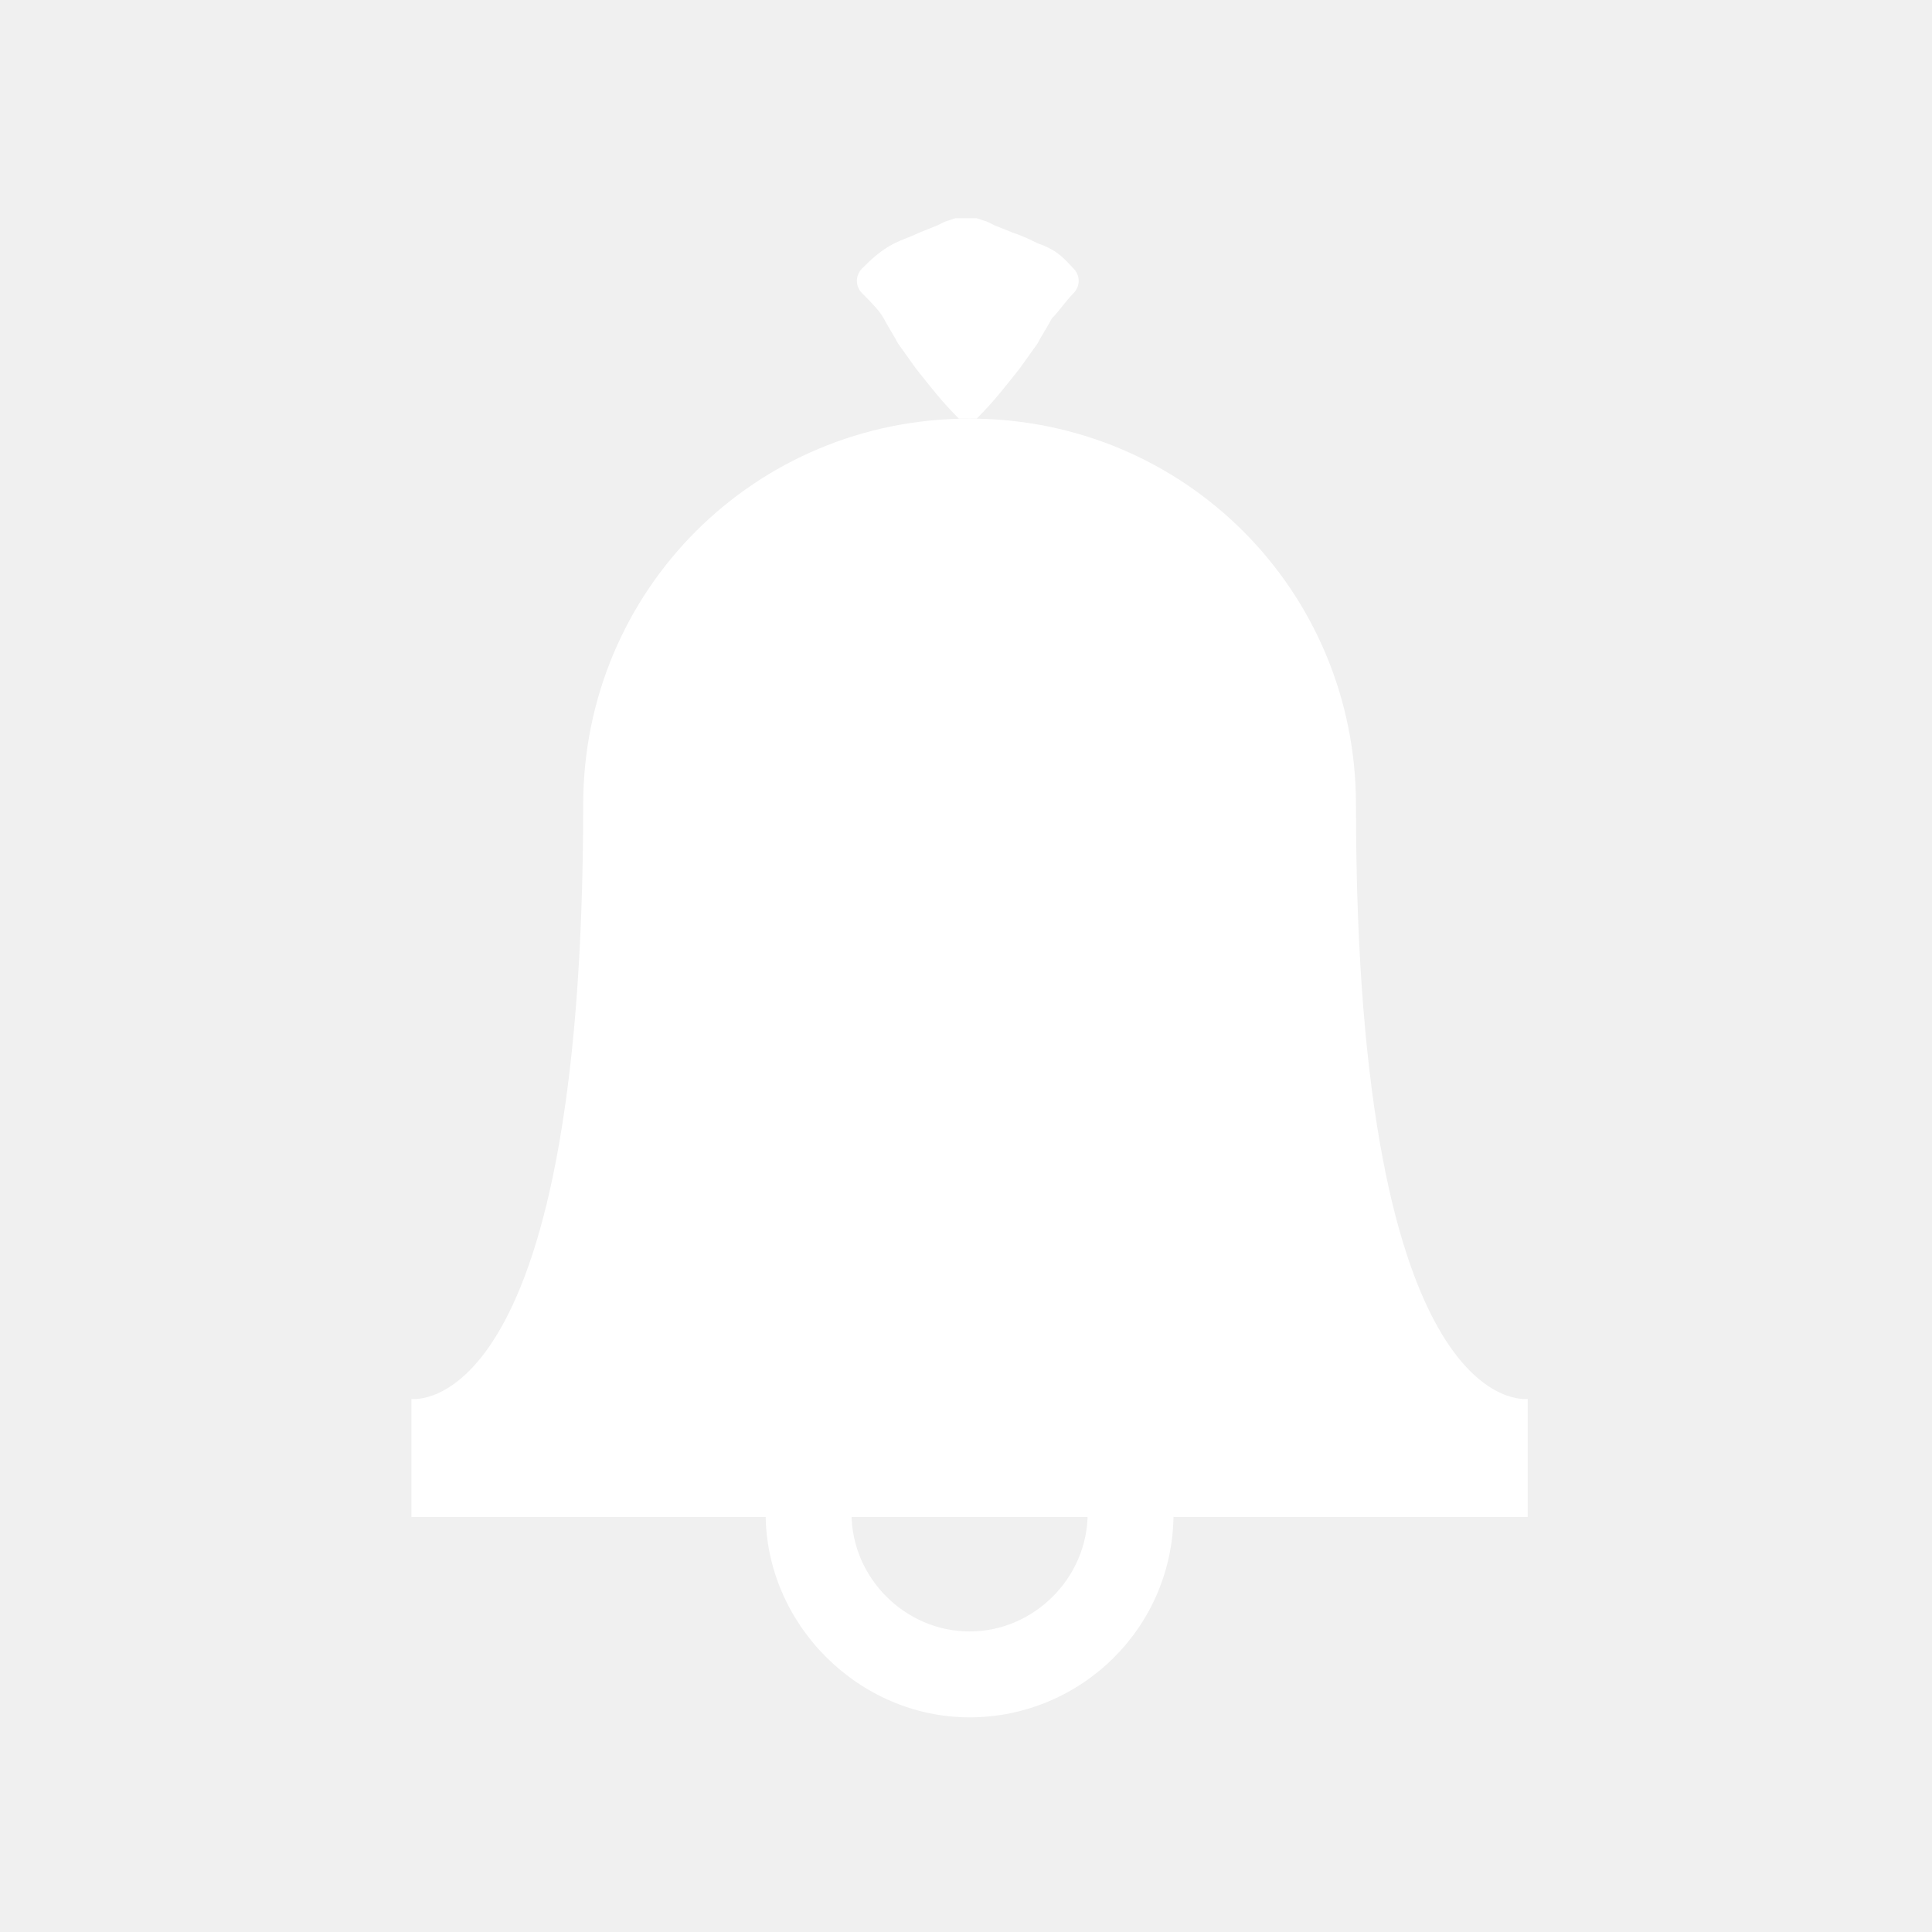
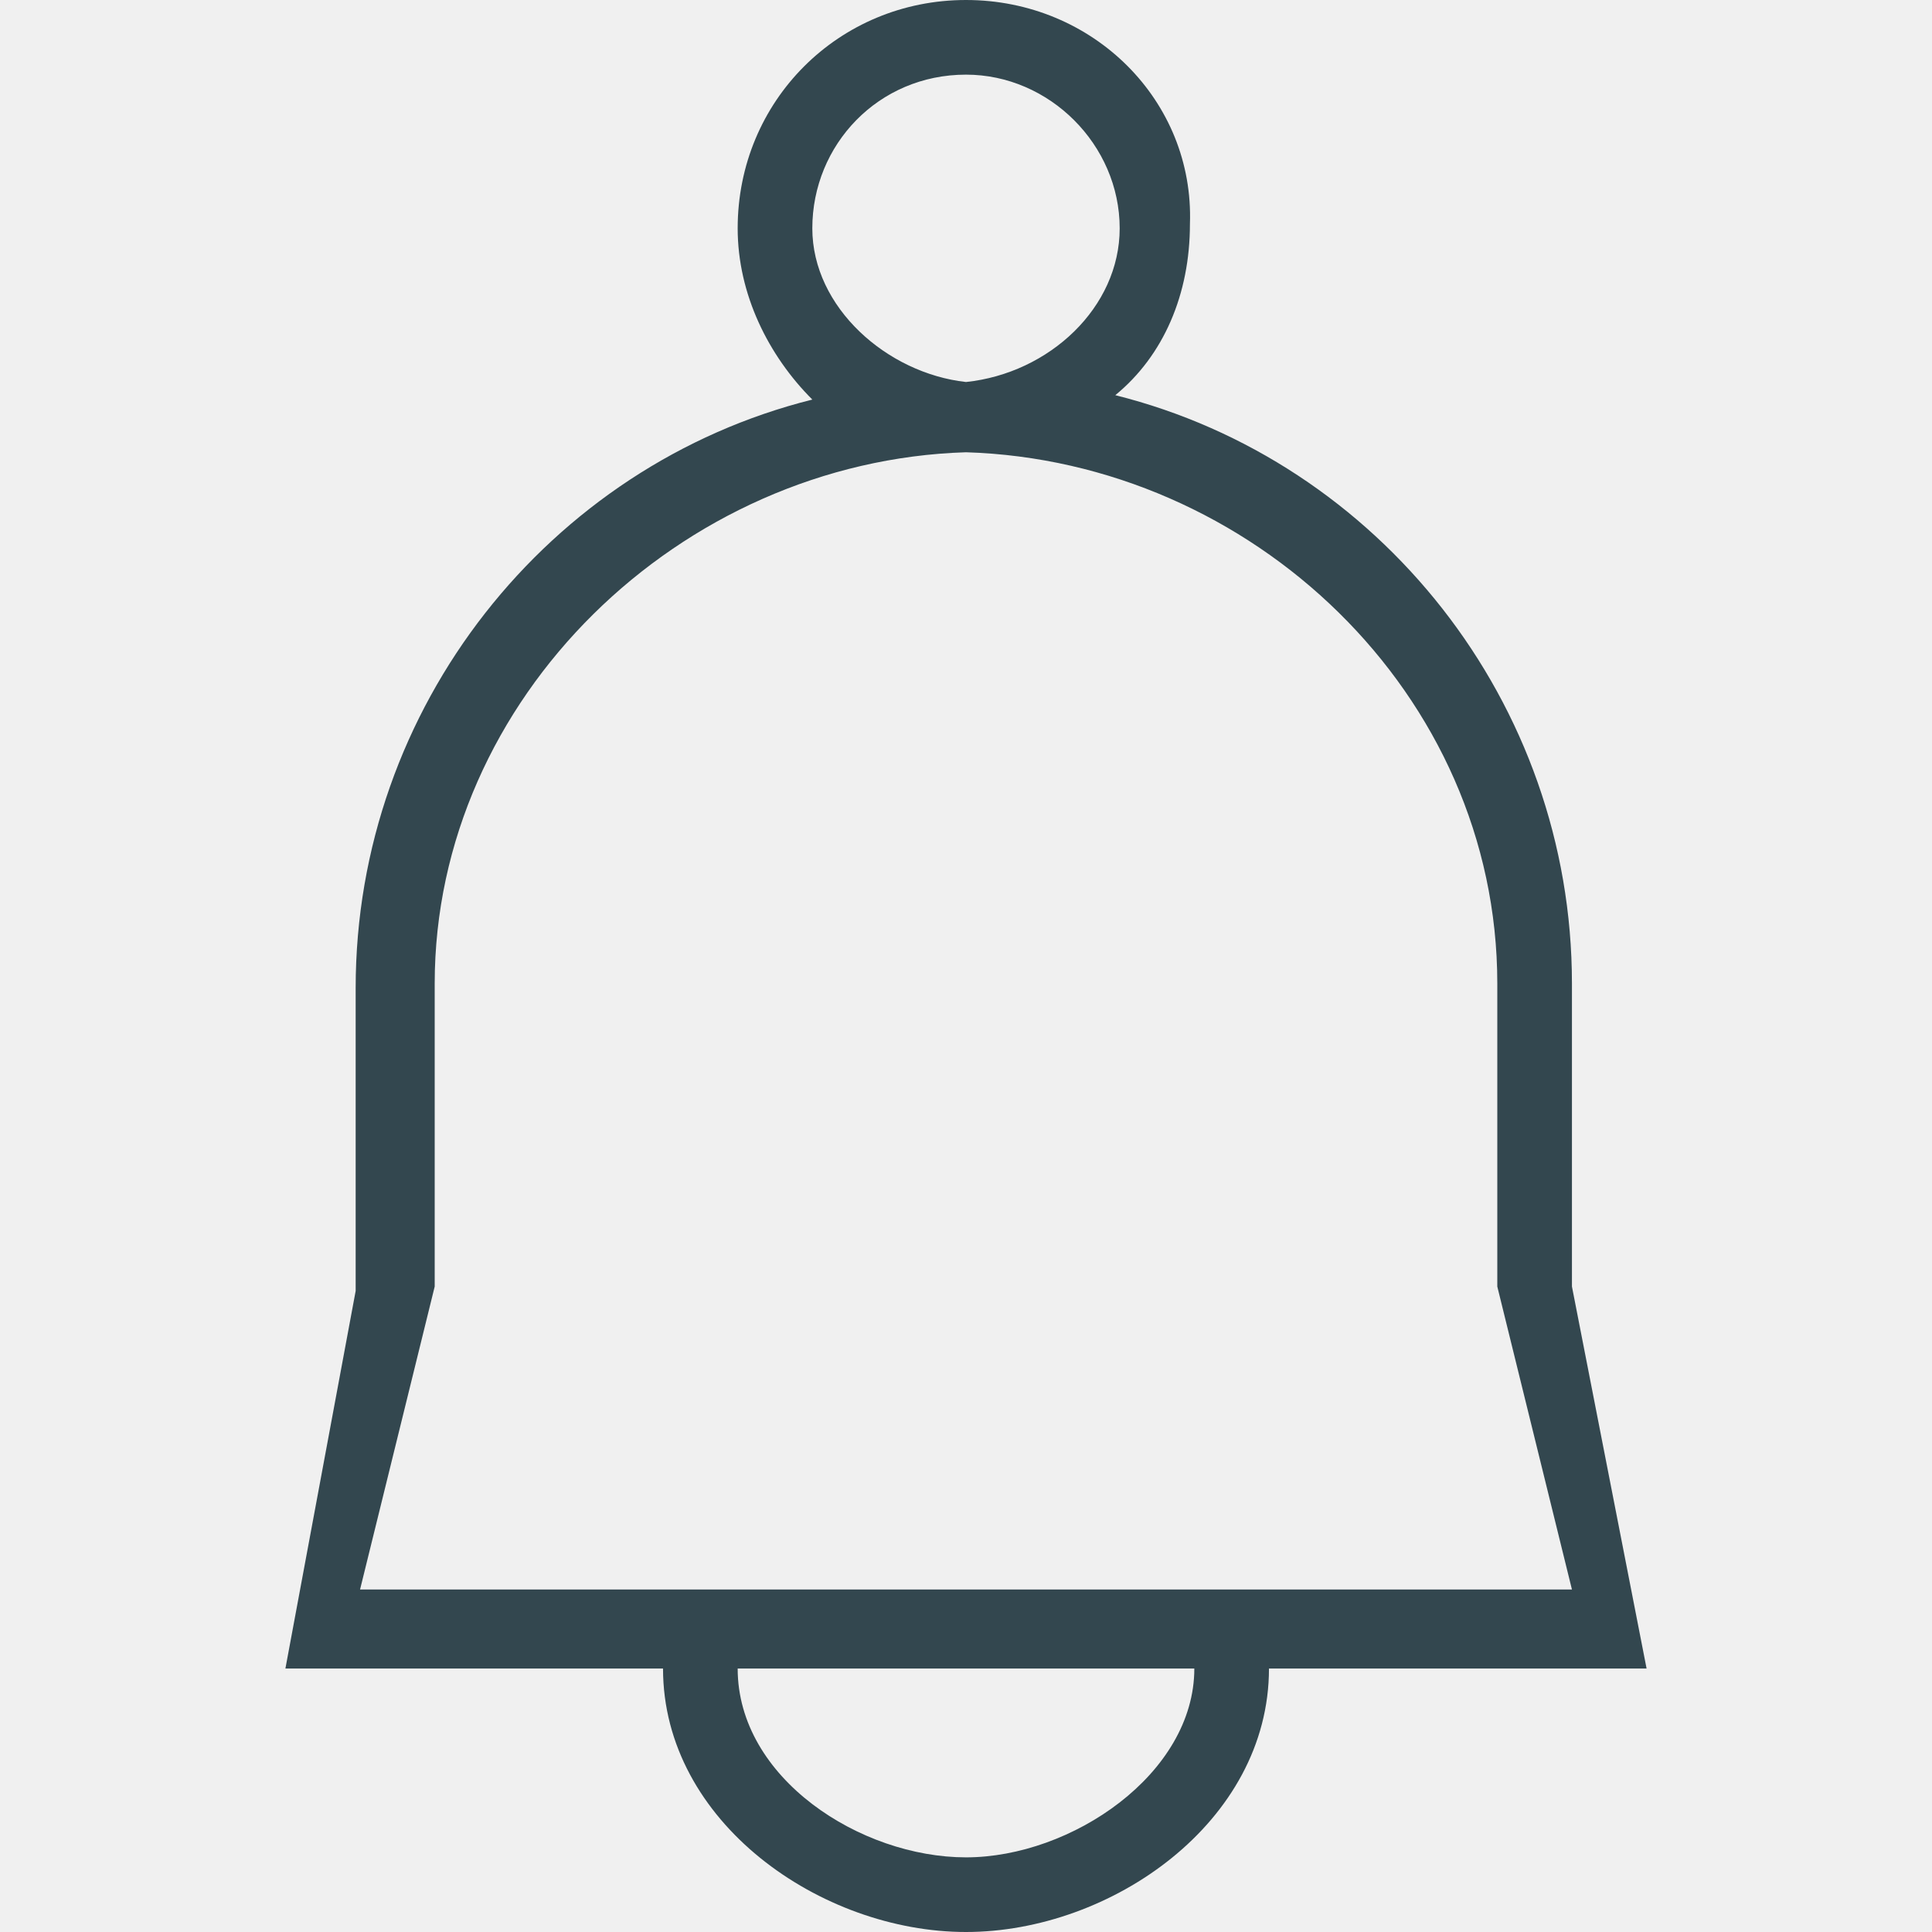
- <svg xmlns="http://www.w3.org/2000/svg" version="1.1" id="Слой_1" x="0px" y="0px" viewBox="0 0 54 54" style="enable-background:new 0 0 54 54;" xml:space="preserve">
+ <svg xmlns="http://www.w3.org/2000/svg" version="1.1" id="Слой_1" x="0px" y="0px" viewBox="0 0 44 44" style="enable-background:new 0 0 44 44;" xml:space="preserve">
  <style type="text/css">
- 	.st0{fill:none;}
- 	.st1{fill:#fff;}
+ 	.st0{fill:#33474F;}
</style>
-   <g>
-     <path class="st0" d="M0,0h54v54H0V0z" />
-     <g>
-       <path class="st1" d="M16.3,22.5c0-6,4.8-10.8,10.8-10.8c6,0,10.8,4.8,10.8,10.8c0,17.3,4.8,16.6,4.8,16.6v3.3H31.9h-7.6H11.5v-3.3    C11.5,39.1,16.3,39.8,16.3,22.5" />
-       <g>
-         <path class="st1" d="M27.1,48c-3.1,0-5.7-2.6-5.7-5.7c0-3.1,2.6-5.7,5.7-5.7s5.7,2.6,5.7,5.7C32.8,45.5,30.2,48,27.1,48z      M27.1,39c-1.8,0-3.3,1.5-3.3,3.3c0,1.8,1.5,3.3,3.3,3.3c1.8,0,3.3-1.5,3.3-3.3C30.4,40.5,28.9,39,27.1,39z" />
-       </g>
-       <path class="st1" d="M26.8,11.7c-0.5-0.5-0.8-0.9-1.2-1.4l-0.5-0.7c-0.1-0.2-0.3-0.5-0.4-0.7c-0.1-0.2-0.4-0.5-0.6-0.7    c-0.2-0.2-0.2-0.5,0-0.7C24.3,7.3,24.6,7,25,6.8c0.2-0.1,0.5-0.2,0.7-0.3l0.5-0.2l0.2-0.1l0.3-0.1h0.6l0.3,0.1l0.2,0.1l0.5,0.2    c0.3,0.1,0.5,0.2,0.7,0.3C29.6,7,29.8,7.3,30,7.5c0.2,0.2,0.2,0.5,0,0.7c-0.2,0.2-0.4,0.5-0.6,0.7c-0.1,0.2-0.3,0.5-0.4,0.7    l-0.5,0.7c-0.4,0.5-0.7,0.9-1.2,1.4L26.8,11.7L26.8,11.7z" />
-     </g>
-   </g>
+   <path class="st0" d="M35.8,29.3v-6.9c0-6.4-4.4-11.9-10.4-13.4c1.1-0.9,1.7-2.3,1.7-3.9C27.2,2.3,24.9,0,22,0  c-2.9,0-5.2,2.3-5.2,5.2c0,1.5,0.7,2.9,1.7,3.9c-6,1.5-10.4,7-10.4,13.4v6.9L6.5,38h8.6c0,3.5,3.6,6,6.9,6c3.3,0,6.9-2.5,6.9-6h8.6  L35.8,29.3z M18.5,5.2c0-1.9,1.5-3.5,3.5-3.5c1.9,0,3.5,1.6,3.5,3.5c0,1.8-1.6,3.3-3.5,3.5c-0.1,0,0.1,0,0,0  C20.2,8.5,18.5,7,18.5,5.2z M22,42.3c-2.4,0-5.2-1.8-5.2-4.3h10.4C27.2,40.4,24.4,42.3,22,42.3z M8.2,36.2l1.7-6.9v-6.9  c0-6.5,5.6-11.9,12.1-12.1c0.1,0-0.1,0,0,0c6.5,0.2,12.1,5.5,12.1,12.1v6.9l1.7,6.9H8.2z" />
</svg>
